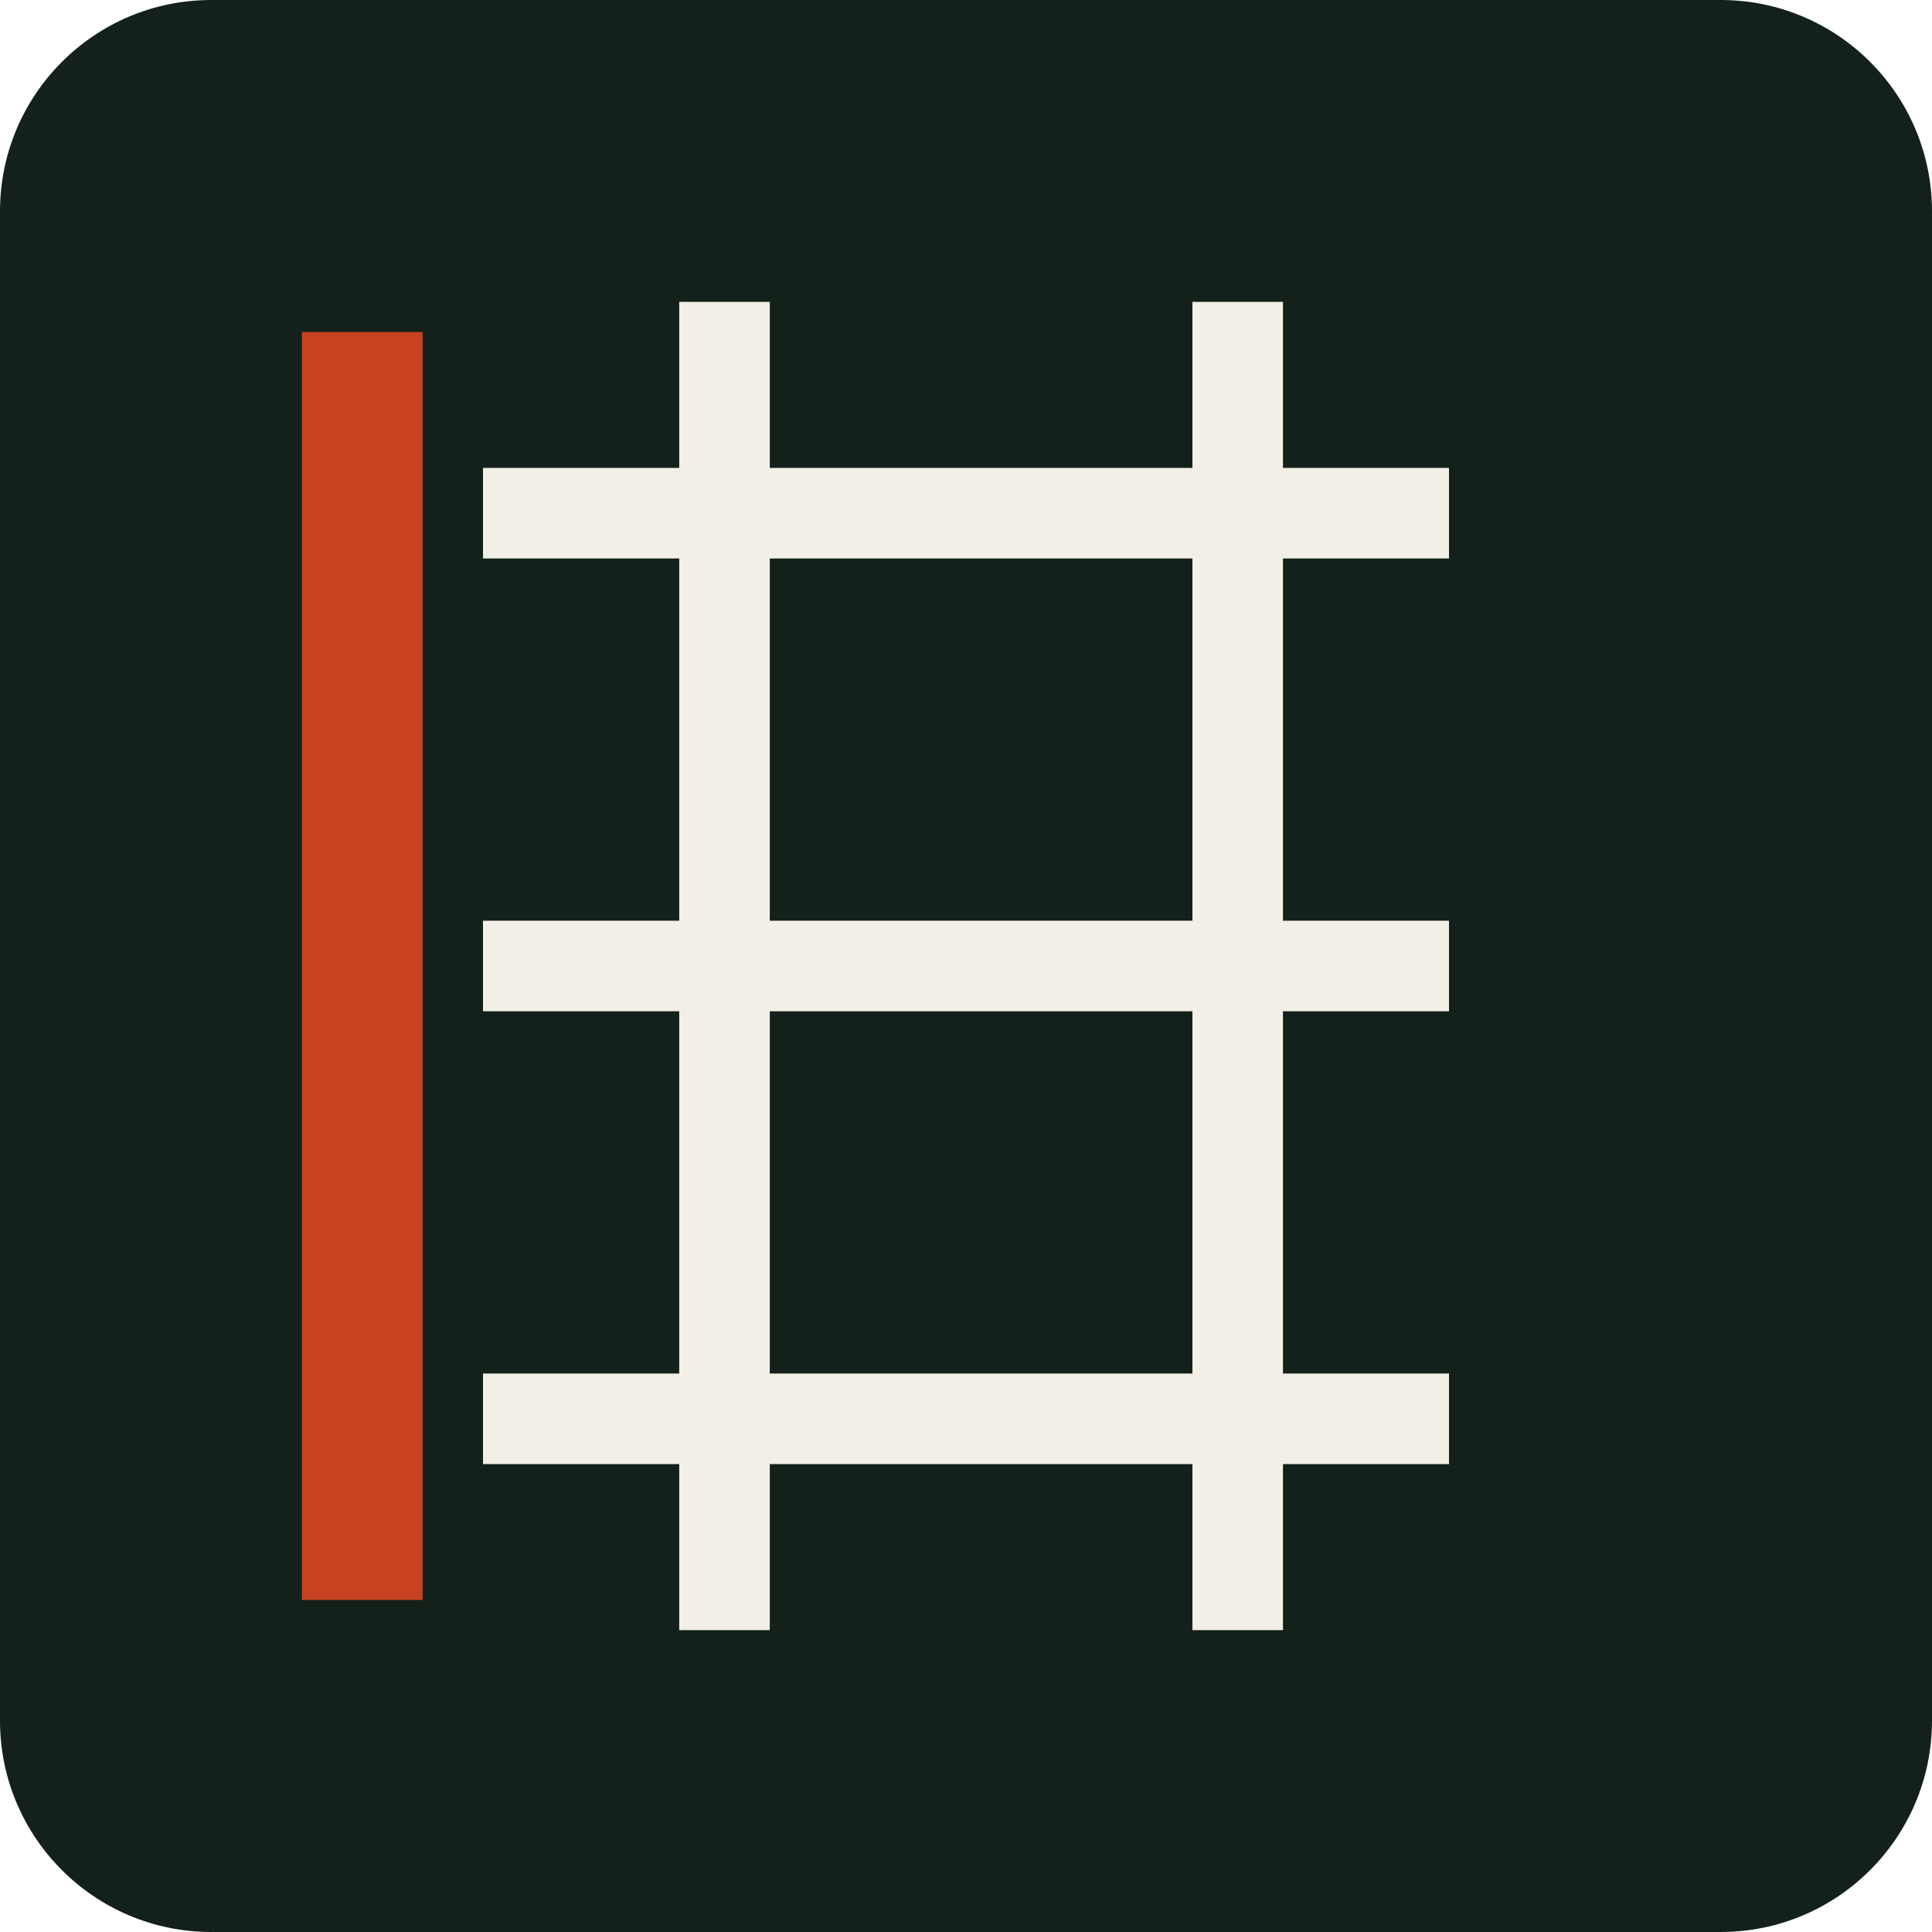
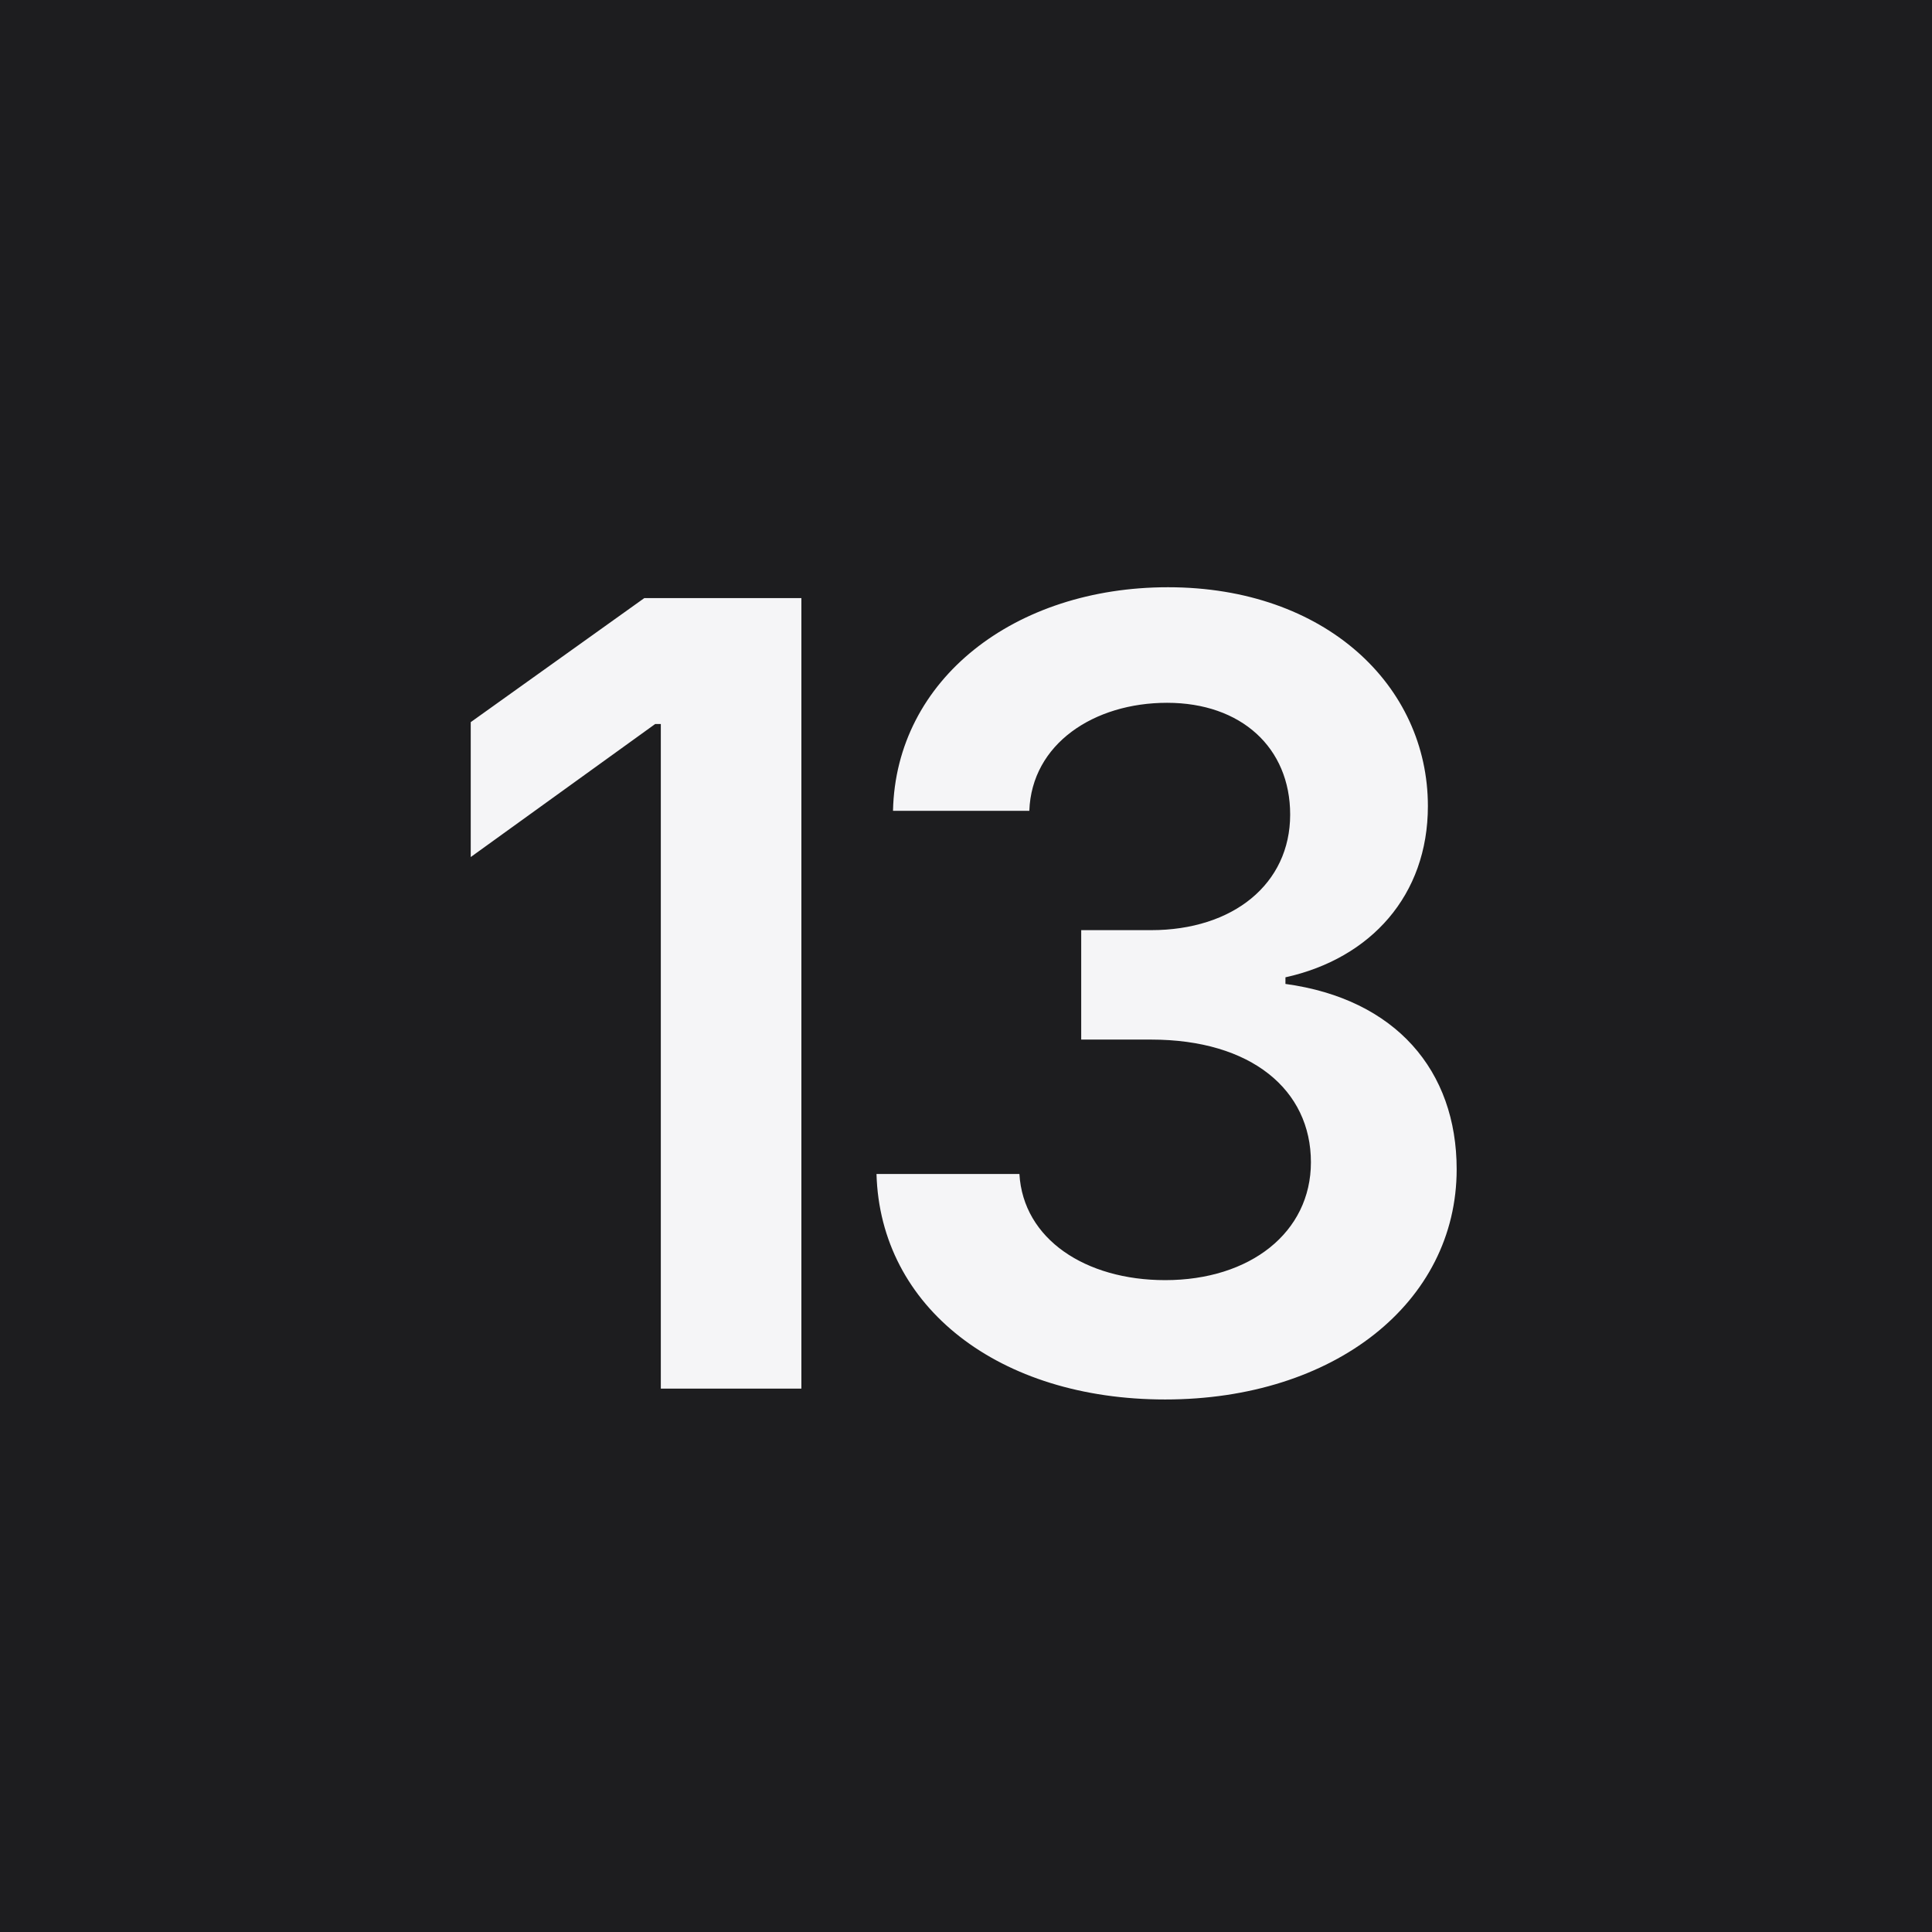
<svg xmlns="http://www.w3.org/2000/svg" viewBox="0 0 64 64">
-   <rect width="64" height="64" rx="7" fill="#14211b" />
-   <path d="M16 17h32M16 32h32M16 47h32M24 10v44M41 10v44" stroke="#f2efe6" stroke-width="3" />
-   <path d="M12 11v42" stroke="#c74320" stroke-width="4" />
+   <rect width="64" height="64" fill="#1d1d1f" />
+   <text x="32" y="46" text-anchor="middle" fill="#f5f5f7" font-family="SF Pro Display, PingFang SC, sans-serif" font-size="36" font-weight="600" letter-spacing="-2">13</text>
</svg>
